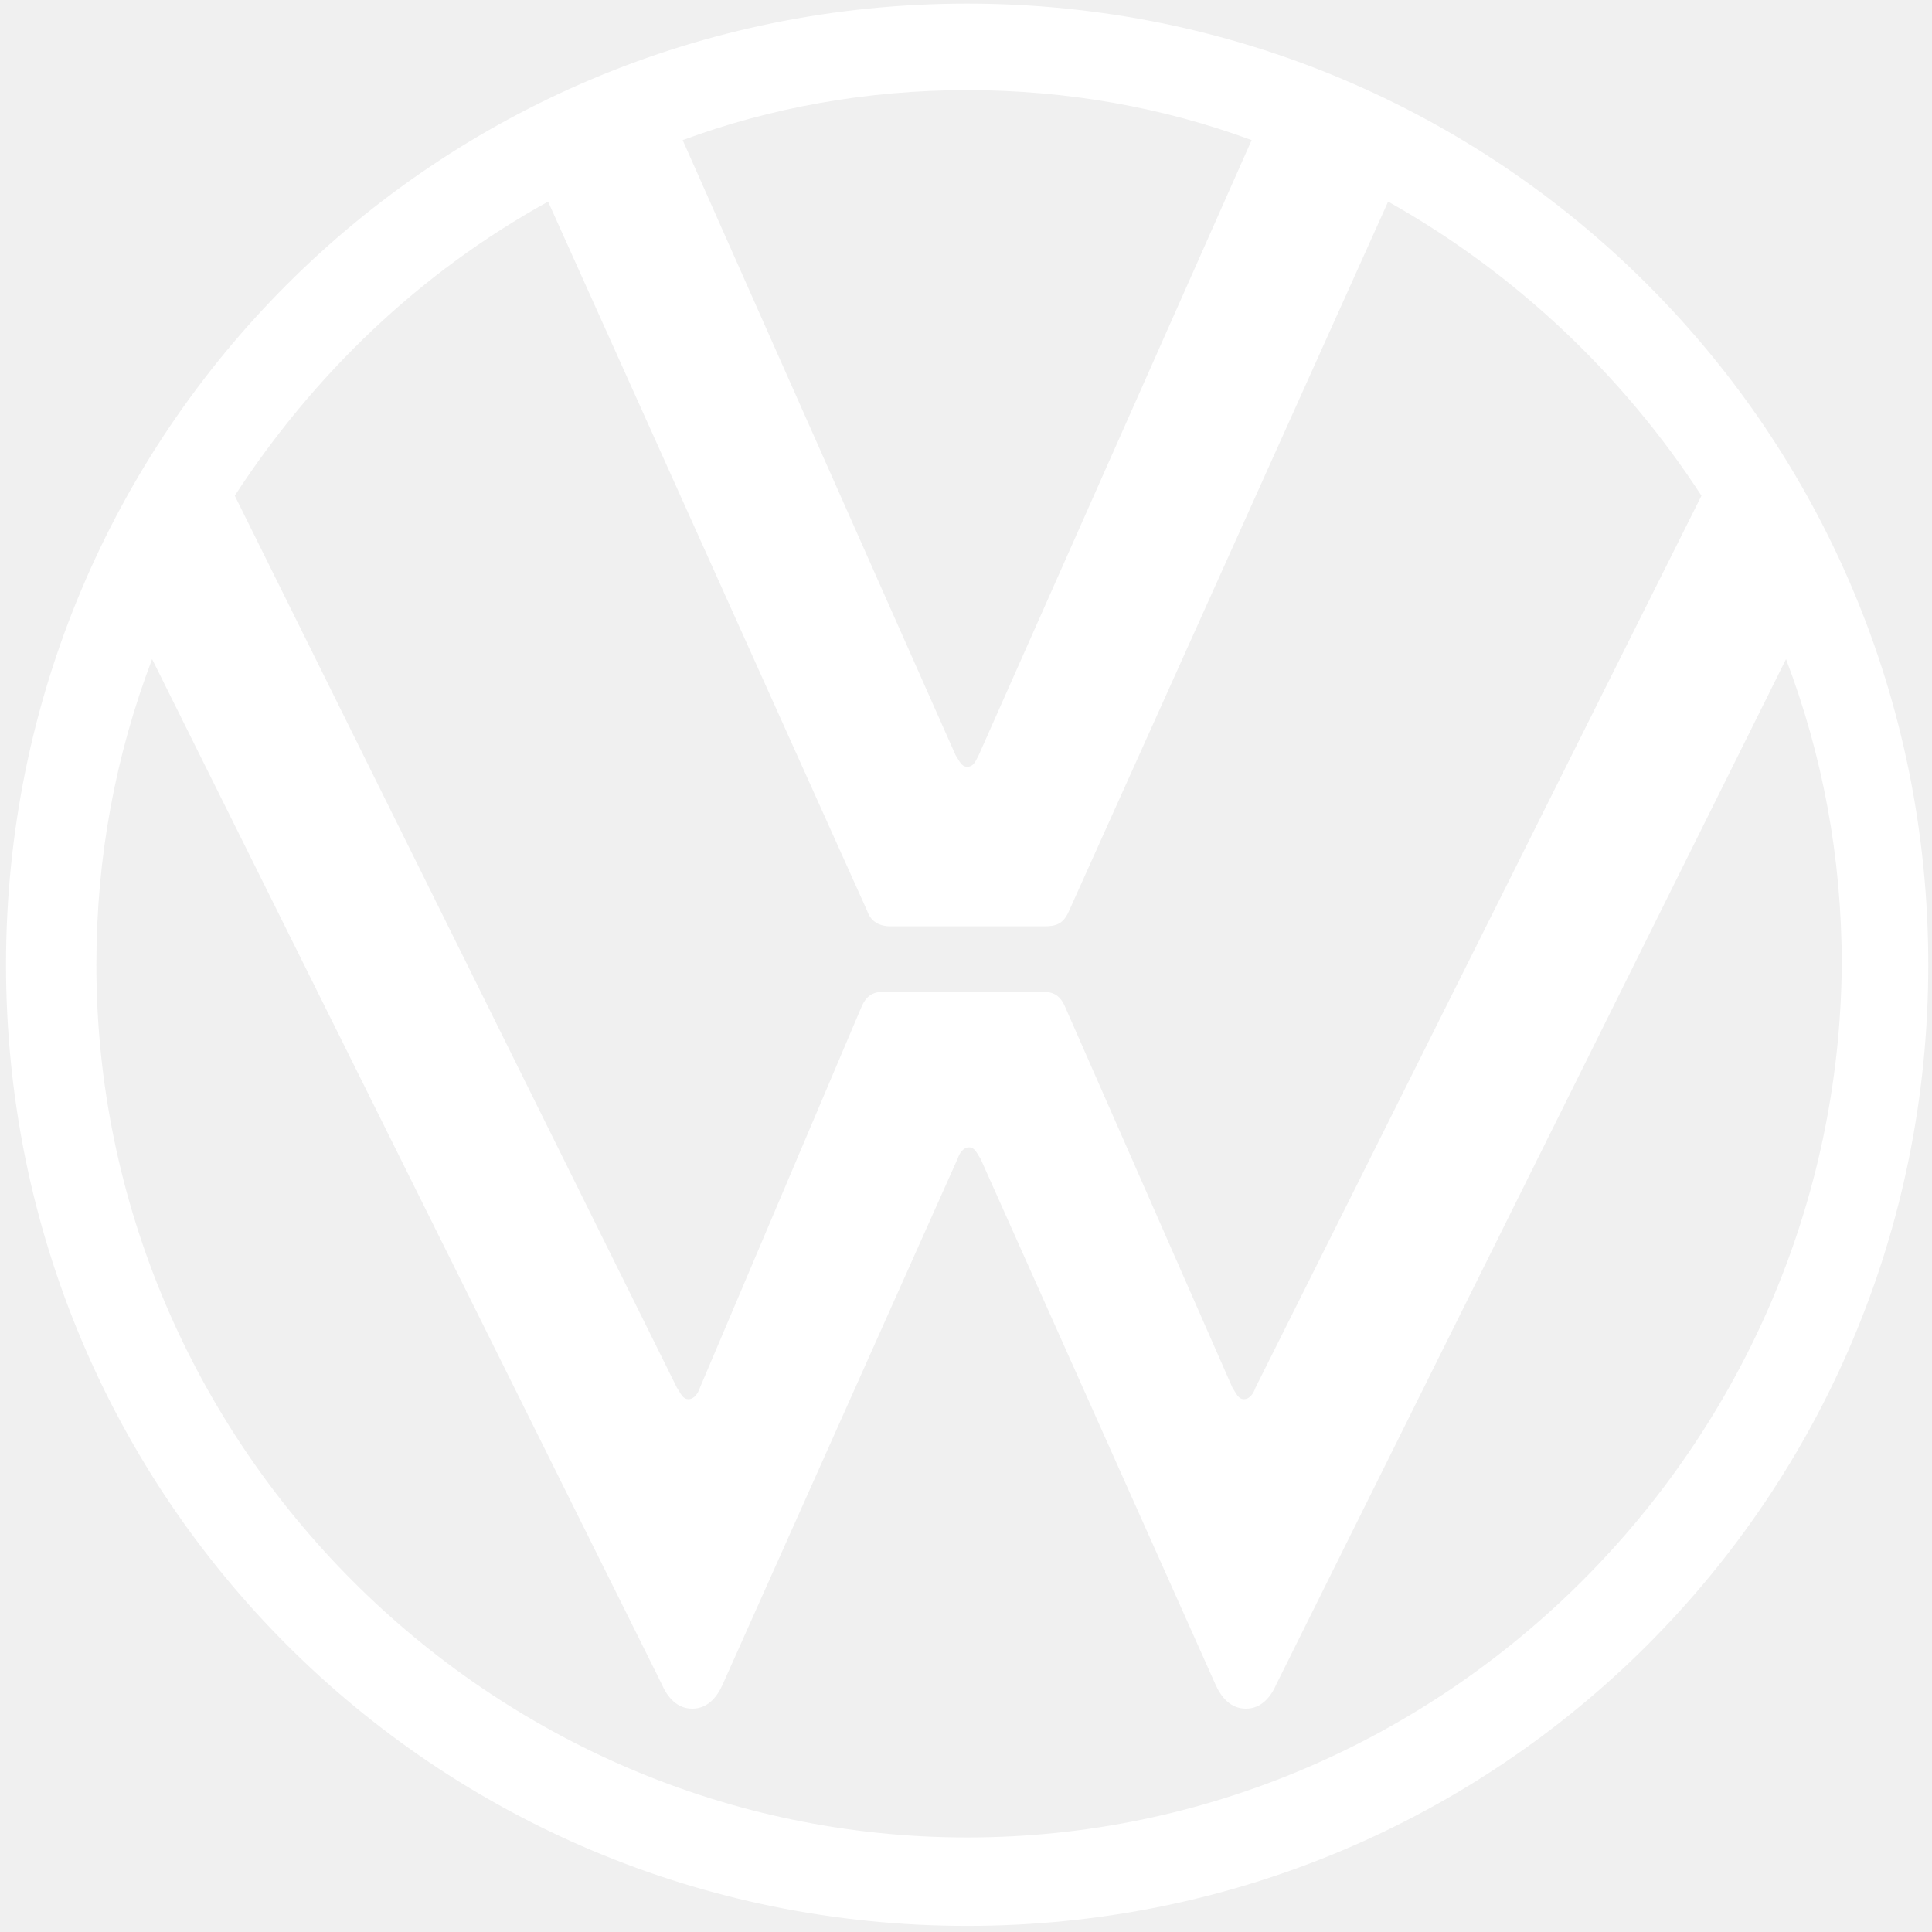
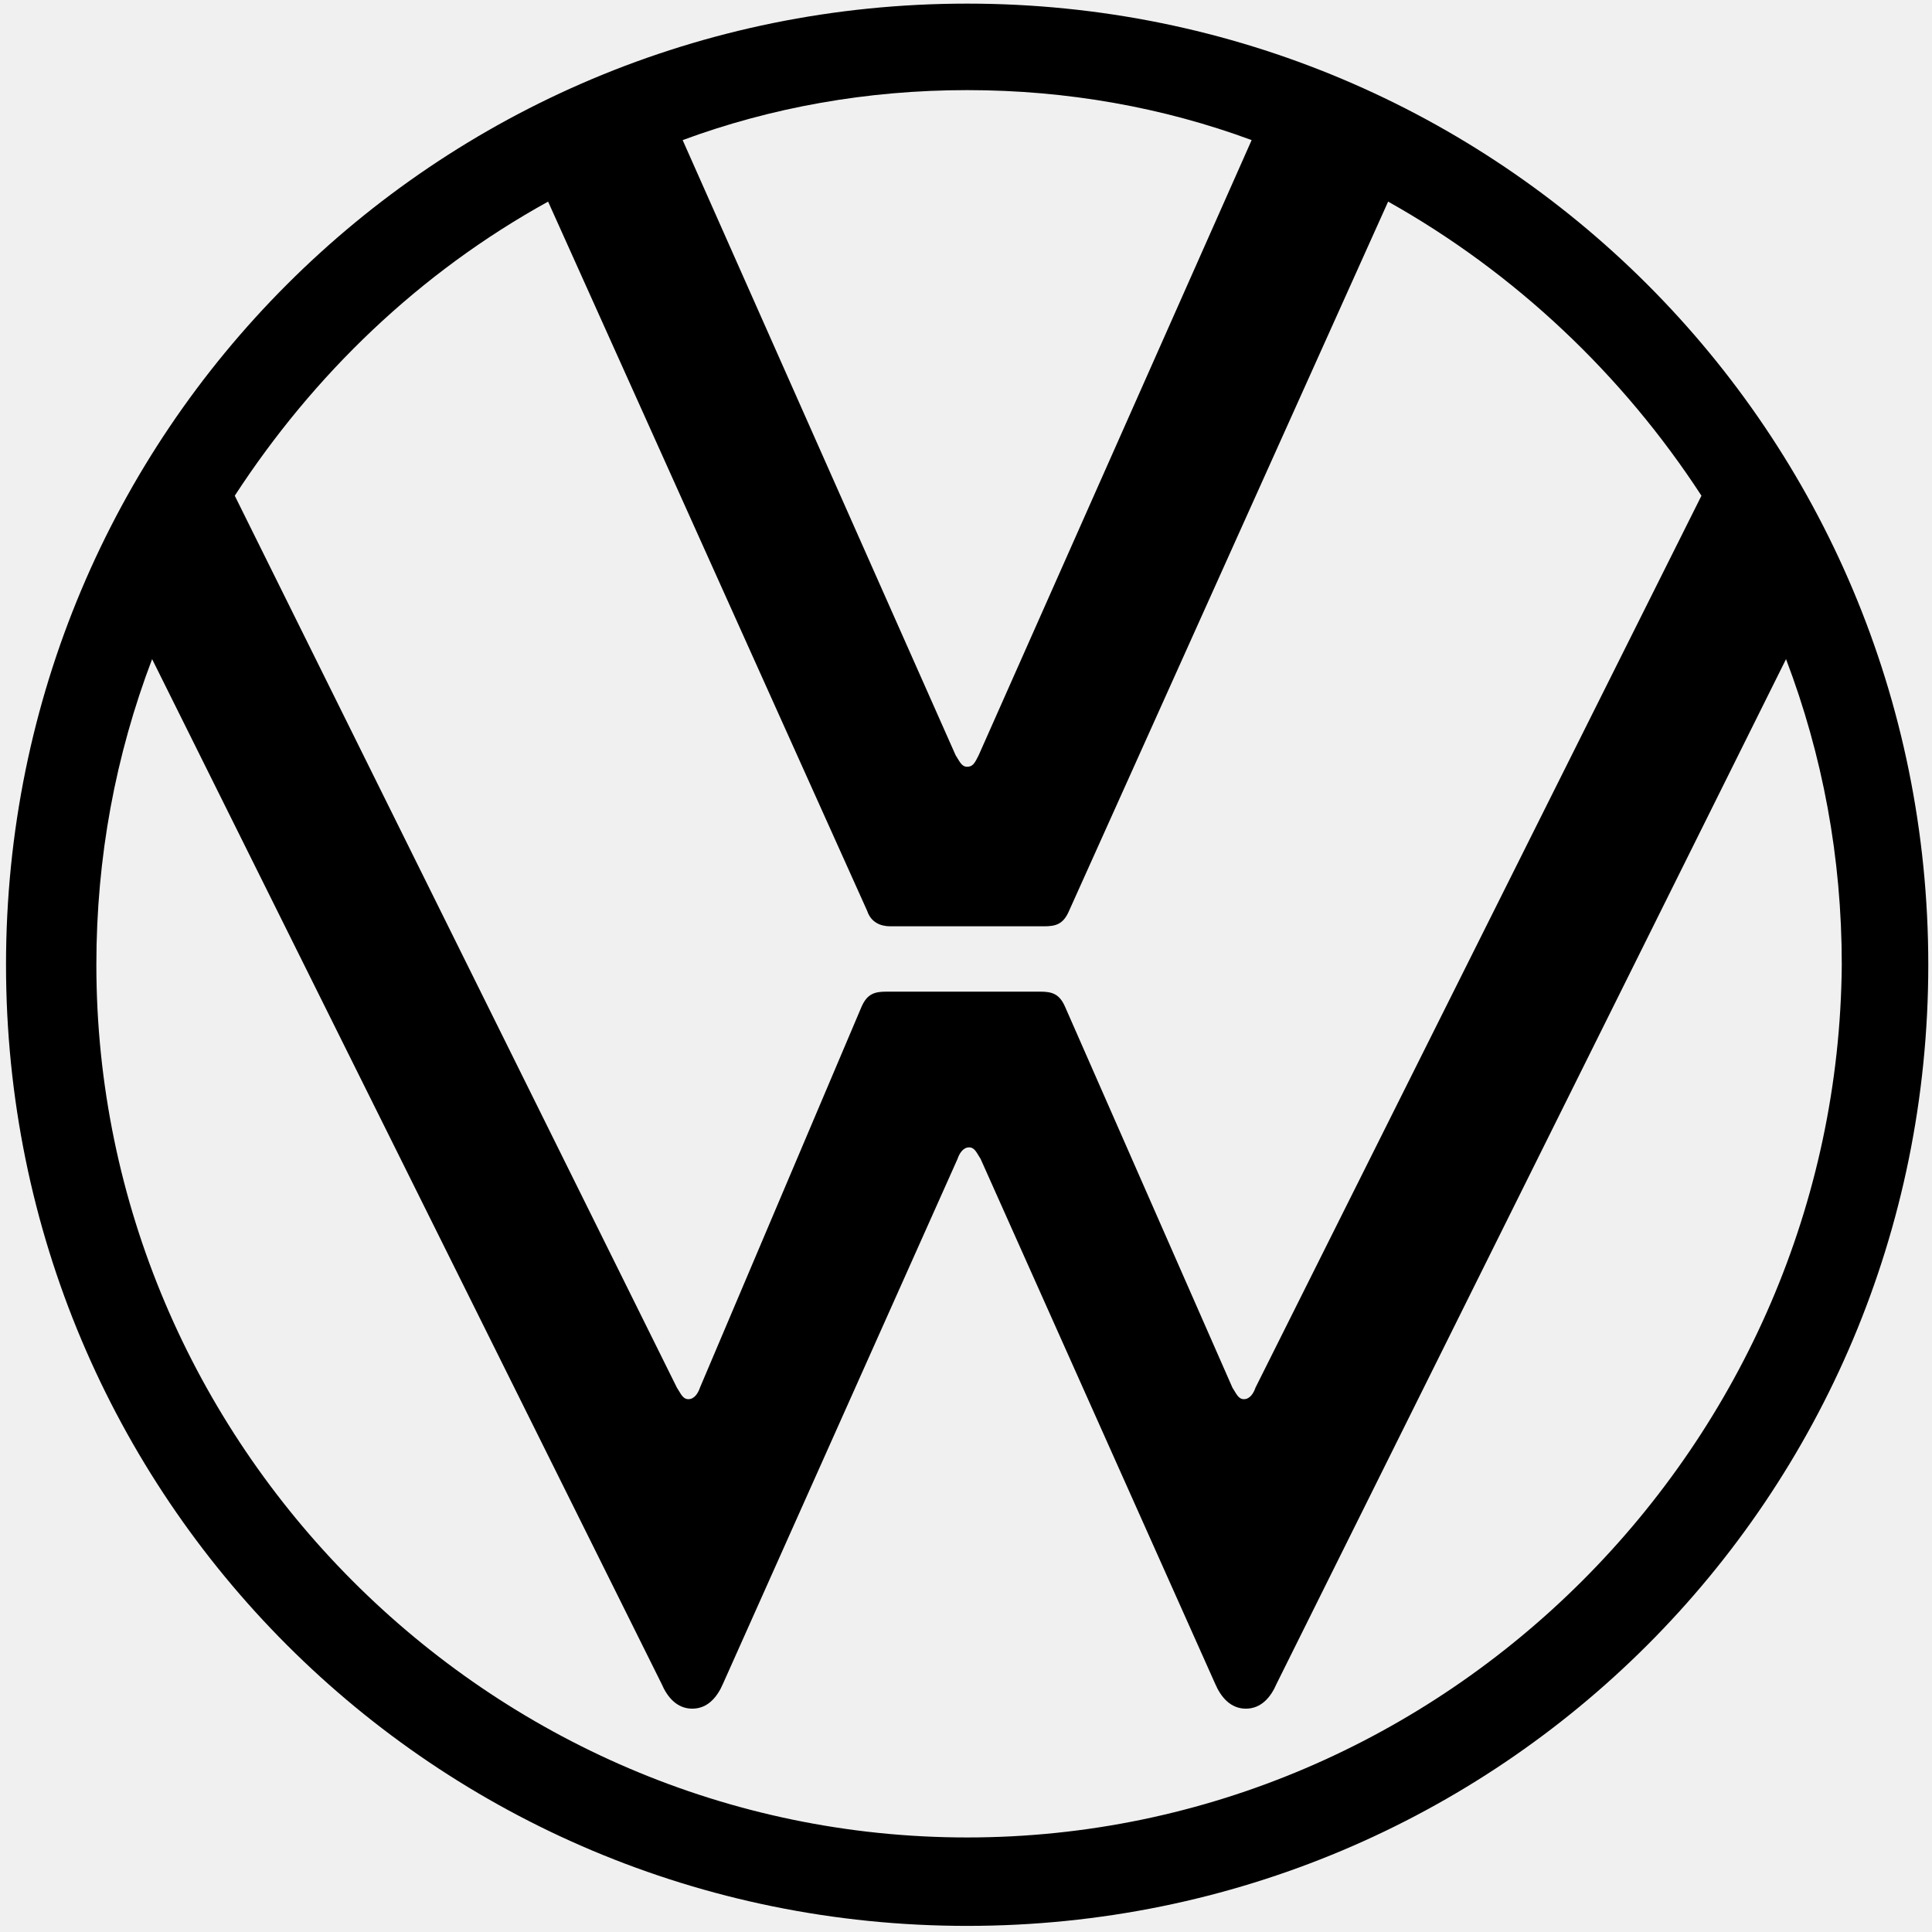
<svg xmlns="http://www.w3.org/2000/svg" width="1024" height="1024" viewBox="0 0 1024 1024" fill="none">
-   <path d="M512.609 973.889C258.918 973.889 51.075 765.027 51.075 511.336C51.075 454.281 61.263 400.283 80.621 349.341L350.613 892.382C353.67 899.514 358.764 905.627 366.915 905.627C375.066 905.627 380.16 899.514 383.216 892.382L507.515 614.239C508.533 611.183 510.571 608.126 513.628 608.126C516.684 608.126 517.703 611.183 519.741 614.239L644.039 892.382C647.096 899.514 652.19 905.627 660.34 905.627C668.491 905.627 673.585 899.514 676.642 892.382L946.634 349.341C965.992 400.283 976.18 454.281 976.18 511.336C974.143 765.027 766.3 973.889 512.609 973.889ZM512.609 406.396C509.552 406.396 508.534 403.339 506.496 400.283L361.821 74.254C408.687 56.934 459.629 47.765 512.609 47.765C565.588 47.765 616.53 56.934 663.397 74.254L518.722 400.283C516.684 404.358 515.665 406.396 512.609 406.396ZM364.877 741.594C361.821 741.594 360.802 738.537 358.764 735.481L124.431 262.74C166.204 198.553 222.24 144.554 290.502 106.857L459.629 482.809C461.667 488.922 466.761 490.96 471.855 490.96H553.362C559.475 490.96 563.551 489.941 566.607 482.809L735.735 106.857C802.978 144.554 860.033 198.553 901.805 262.74L665.435 735.481C664.416 738.537 662.378 741.594 659.322 741.594C656.265 741.594 655.246 738.537 653.209 735.481L564.57 533.751C561.513 526.619 557.438 525.6 551.325 525.6H469.818C463.705 525.6 459.629 526.619 456.573 533.751L370.99 735.481C369.971 738.537 367.934 741.594 364.877 741.594ZM512.609 1020.76C794.827 1020.76 1022.03 793.555 1022.03 511.336C1022.03 229.118 794.827 1.917 512.609 1.917C230.39 1.917 3.189 229.118 3.189 511.336C3.189 793.555 230.39 1020.76 512.609 1020.76Z" fill="white" />
+   <path d="M512.609 973.889C258.918 973.889 51.075 765.027 51.075 511.336C51.075 454.281 61.263 400.283 80.621 349.341L350.613 892.382C353.67 899.514 358.764 905.627 366.915 905.627C375.066 905.627 380.16 899.514 383.216 892.382L507.515 614.239C508.533 611.183 510.571 608.126 513.628 608.126C516.684 608.126 517.703 611.183 519.741 614.239L644.039 892.382C647.096 899.514 652.19 905.627 660.34 905.627C668.491 905.627 673.585 899.514 676.642 892.382L946.634 349.341C965.992 400.283 976.18 454.281 976.18 511.336C974.143 765.027 766.3 973.889 512.609 973.889ZM512.609 406.396C509.552 406.396 508.534 403.339 506.496 400.283L361.821 74.254C408.687 56.934 459.629 47.765 512.609 47.765C565.588 47.765 616.53 56.934 663.397 74.254L518.722 400.283C516.684 404.358 515.665 406.396 512.609 406.396ZM364.877 741.594C361.821 741.594 360.802 738.537 358.764 735.481L124.431 262.74C166.204 198.553 222.24 144.554 290.502 106.857L459.629 482.809C461.667 488.922 466.761 490.96 471.855 490.96H553.362C559.475 490.96 563.551 489.941 566.607 482.809L735.735 106.857C802.978 144.554 860.033 198.553 901.805 262.74L665.435 735.481C664.416 738.537 662.378 741.594 659.322 741.594C656.265 741.594 655.246 738.537 653.209 735.481L564.57 533.751C561.513 526.619 557.438 525.6 551.325 525.6H469.818C463.705 525.6 459.629 526.619 456.573 533.751L370.99 735.481C369.971 738.537 367.934 741.594 364.877 741.594ZM512.609 1020.76C794.827 1020.76 1022.03 793.555 1022.03 511.336C1022.03 229.118 794.827 1.917 512.609 1.917C230.39 1.917 3.189 229.118 3.189 511.336C3.189 793.555 230.39 1020.76 512.609 1020.76Z" fill="black" />
</svg>
